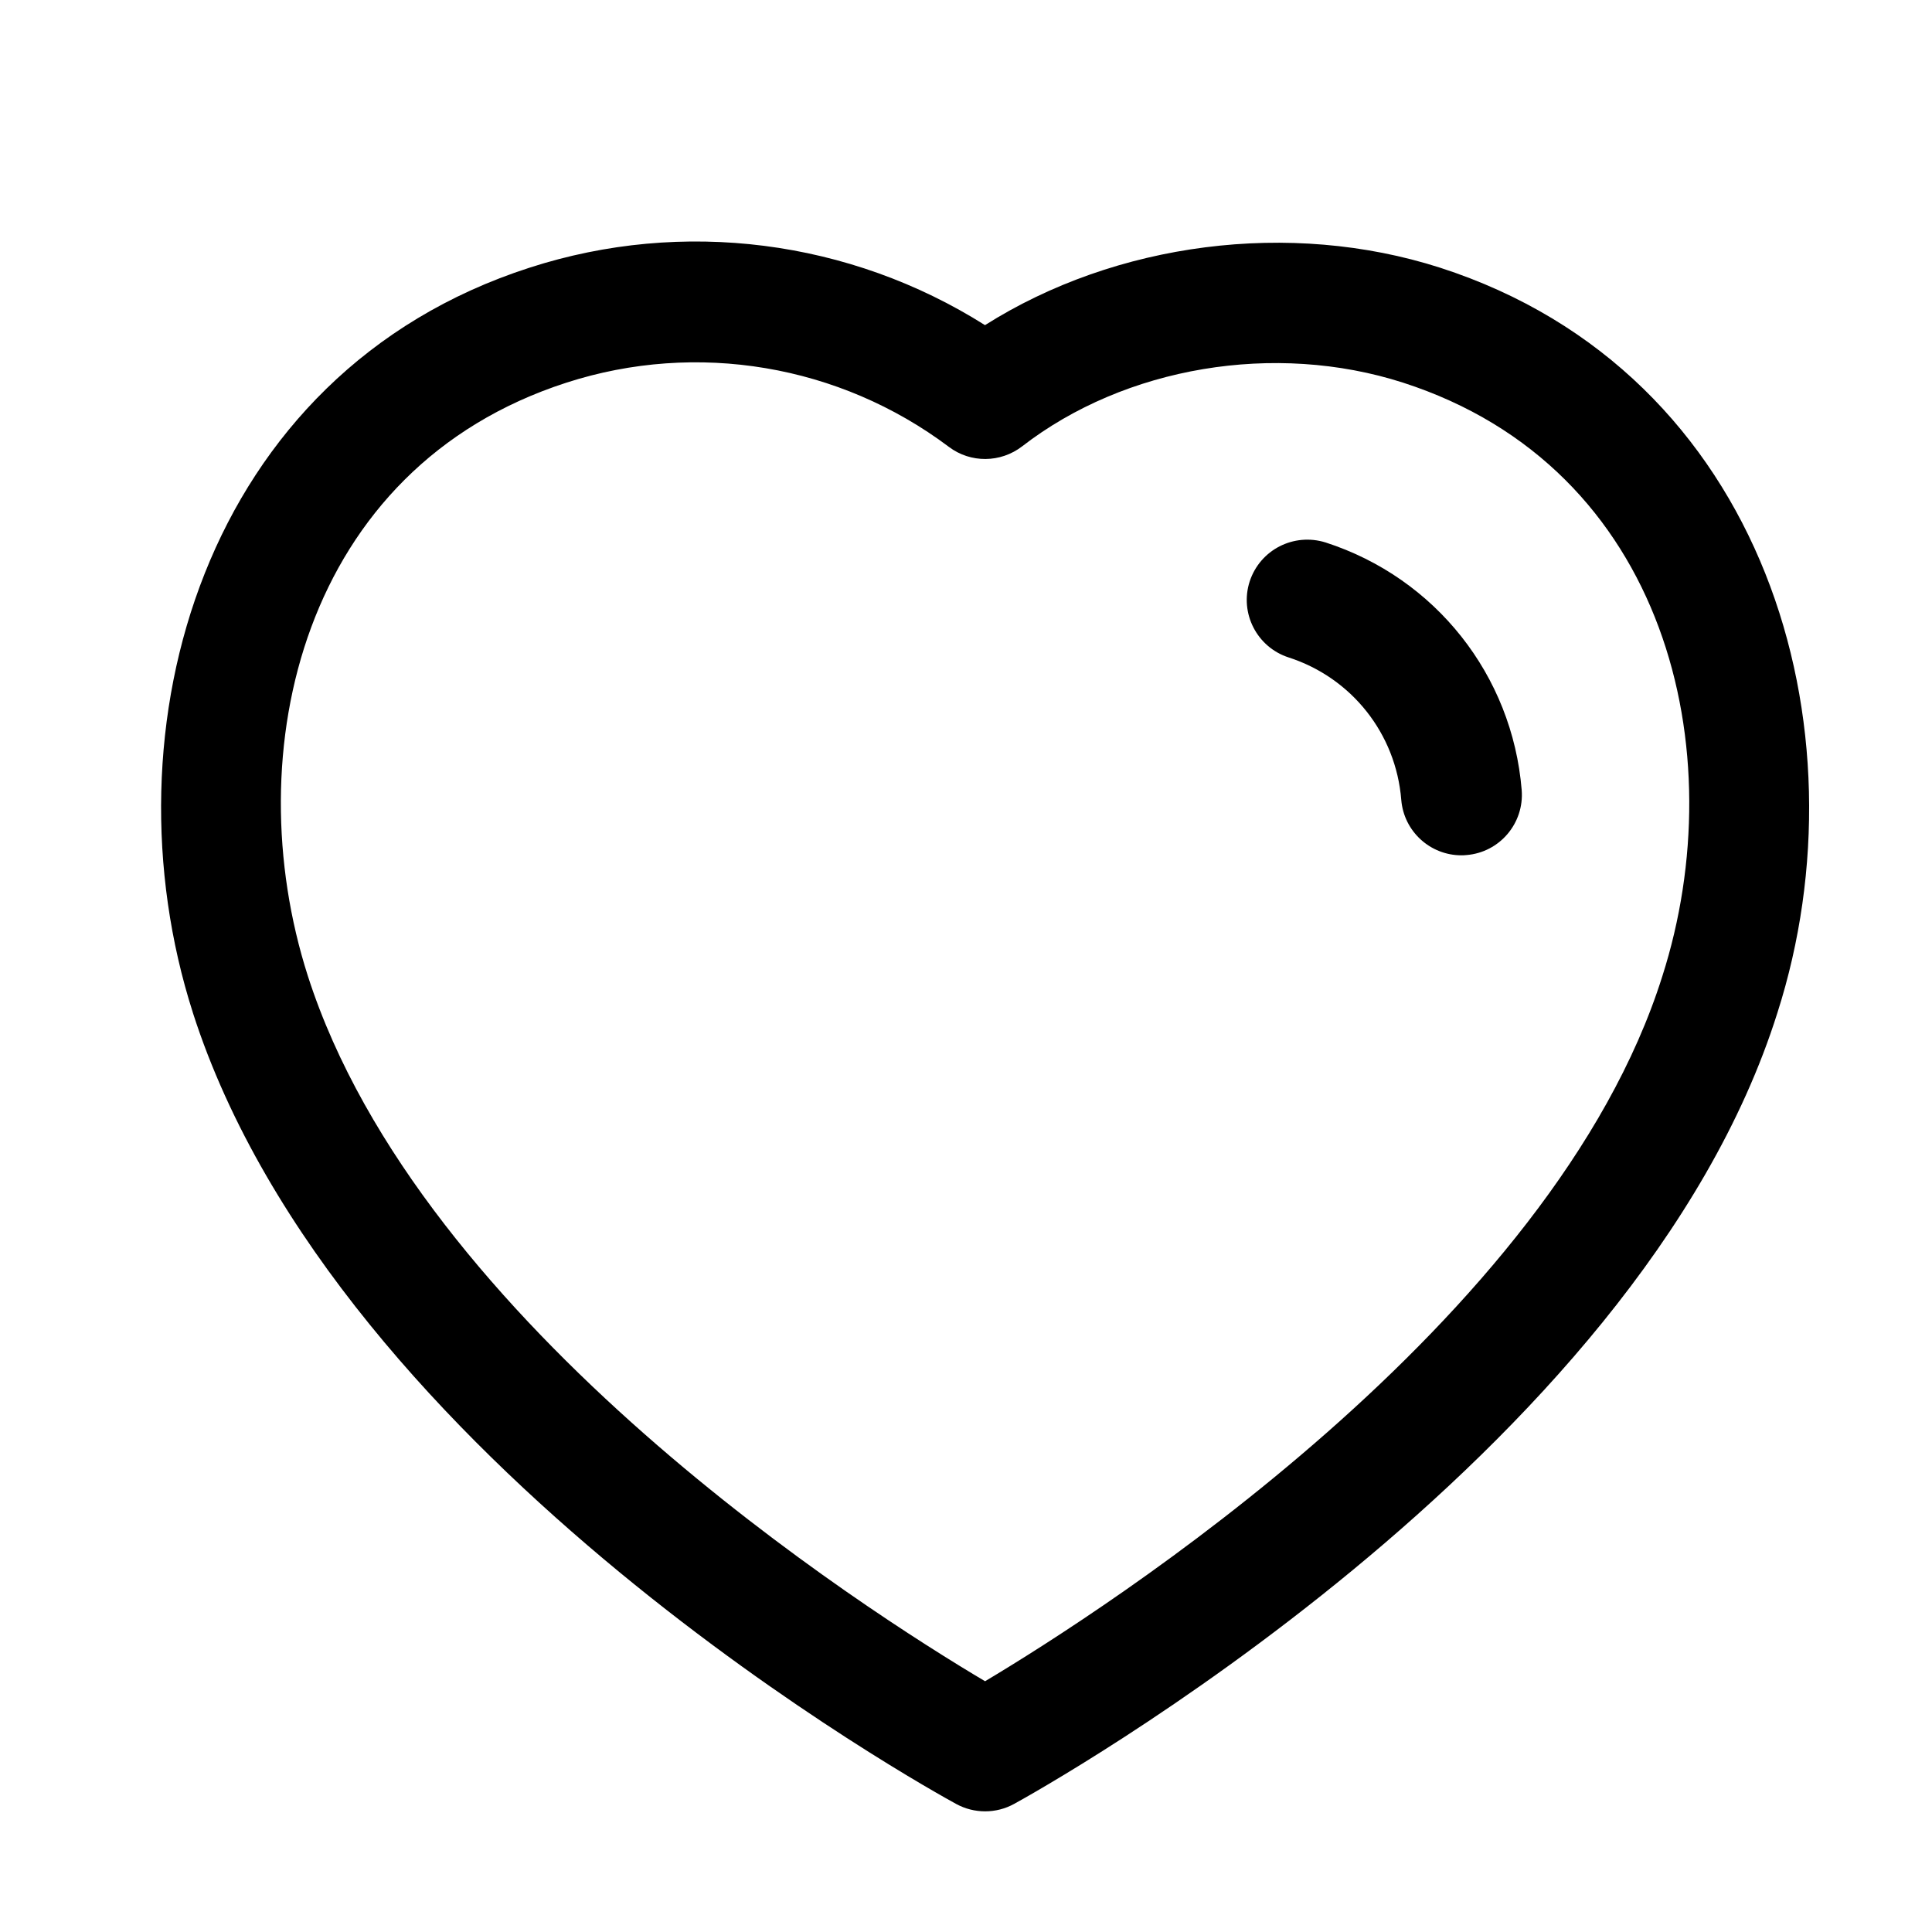
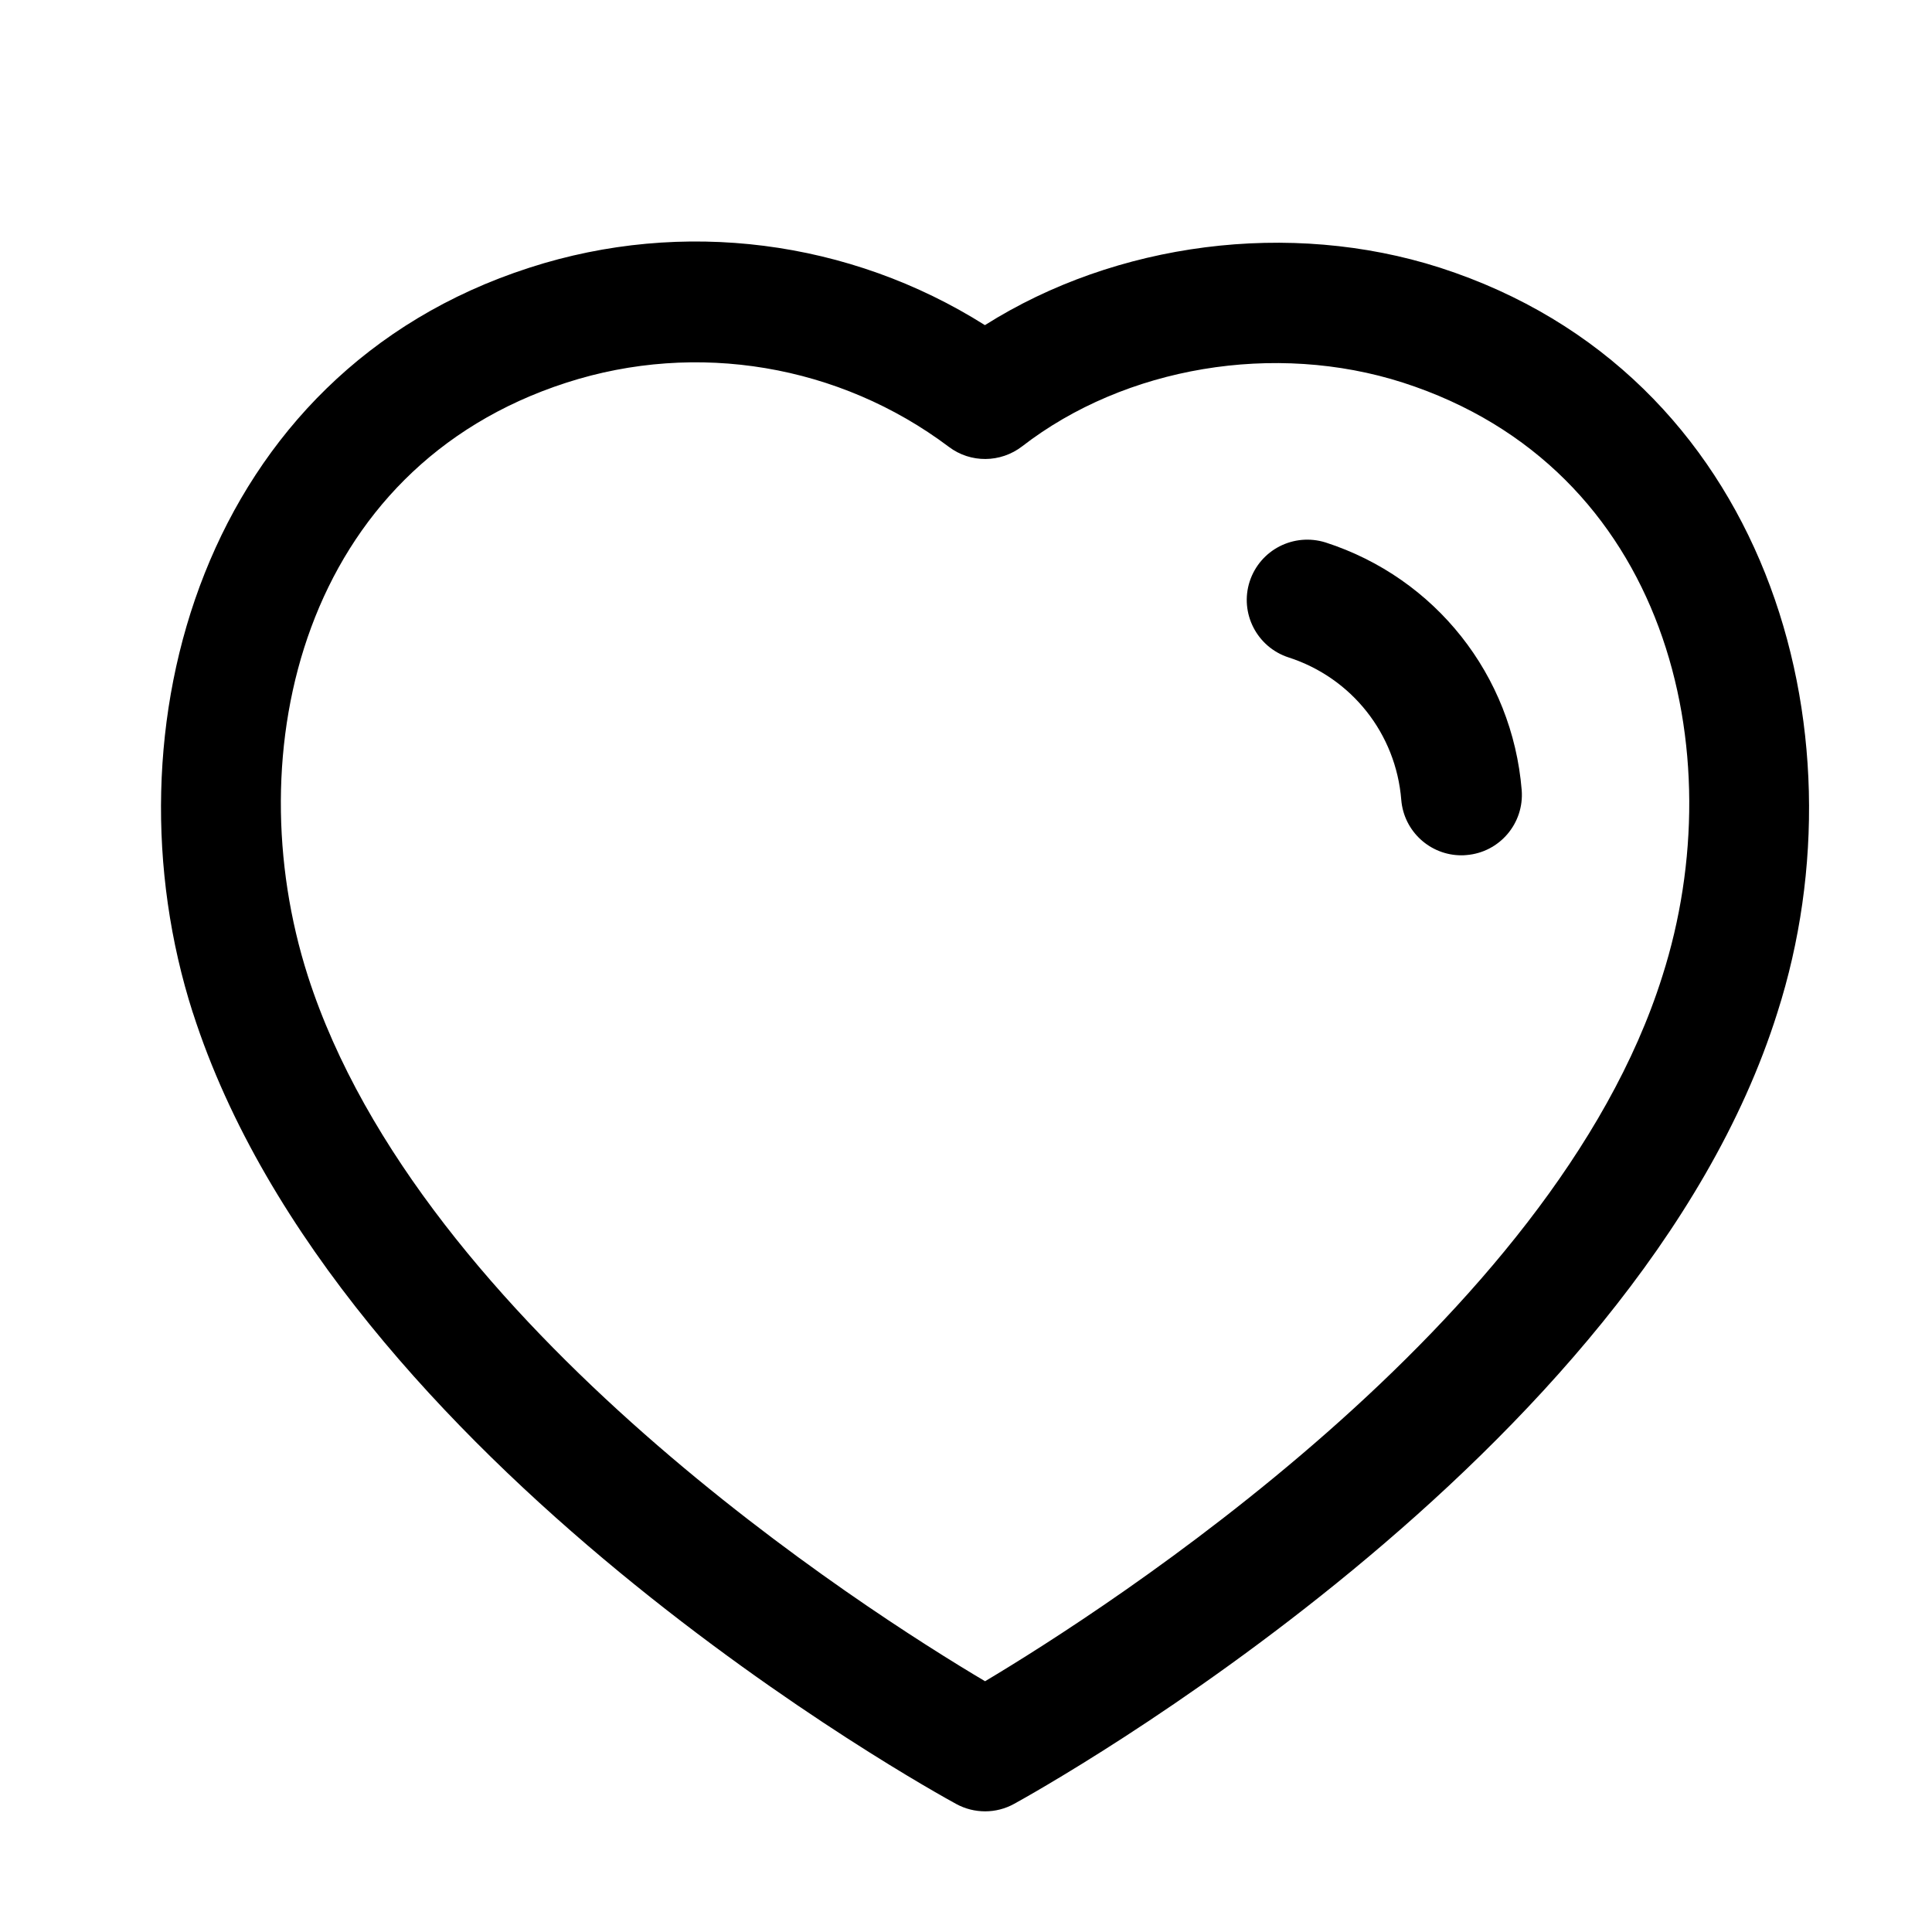
<svg xmlns="http://www.w3.org/2000/svg" width="24" height="24" viewBox="0 0 24 24" fill="none">
  <g>
-     <path fill-rule="evenodd" clip-rule="evenodd" d="M3.824 12.123C5.226 16.485 10.765 20.012 12.237 20.885C13.714 20.003 19.293 16.437 20.65 12.127C21.541 9.341 20.714 5.812 17.428 4.753C15.836 4.242 13.979 4.553 12.697 5.545C12.429 5.751 12.057 5.755 11.787 5.551C10.429 4.53 8.655 4.231 7.038 4.753C3.757 5.811 2.933 9.34 3.824 12.123ZM12.238 22.501C12.114 22.501 11.991 22.471 11.879 22.41C11.566 22.239 4.193 18.175 2.396 12.581C2.396 12.581 2.396 12.58 2.396 12.58C1.268 9.058 2.524 4.632 6.579 3.325C8.483 2.709 10.558 2.98 12.236 4.039C13.862 3.011 16.022 2.727 17.888 3.325C21.947 4.634 23.207 9.059 22.08 12.58C20.341 18.11 12.914 22.235 12.599 22.408C12.487 22.47 12.363 22.501 12.238 22.501Z" fill="currentColor" />
+     <path fill-rule="evenodd" clip-rule="evenodd" d="M3.824 12.123C5.226 16.485 10.765 20.012 12.237 20.885C13.714 20.003 19.293 16.437 20.65 12.127C21.541 9.341 20.714 5.812 17.428 4.753C15.836 4.242 13.979 4.553 12.697 5.545C12.429 5.751 12.057 5.755 11.787 5.551C10.429 4.53 8.655 4.231 7.038 4.753C3.757 5.811 2.933 9.34 3.824 12.123ZM12.238 22.501C12.114 22.501 11.991 22.471 11.879 22.41C11.566 22.239 4.193 18.175 2.396 12.581C2.395 12.581 2.395 12.58 2.395 12.58C1.267 9.058 2.523 4.632 6.578 3.325C8.482 2.709 10.557 2.98 12.235 4.039C13.861 3.011 16.021 2.727 17.887 3.325C21.946 4.634 23.206 9.059 22.079 12.58C20.34 18.11 12.913 22.235 12.598 22.408C12.486 22.47 12.362 22.501 12.238 22.501Z" fill="currentColor" />
    <path fill-rule="evenodd" clip-rule="evenodd" d="M18.154 10.625C17.767 10.625 17.439 10.328 17.407 9.936C17.341 9.114 16.791 8.42 16.008 8.167C15.613 8.039 15.397 7.616 15.524 7.223C15.653 6.829 16.072 6.615 16.468 6.739C17.831 7.18 18.786 8.387 18.903 9.814C18.936 10.227 18.629 10.589 18.216 10.622C18.195 10.624 18.175 10.625 18.154 10.625Z" fill="currentColor" />
  </g>
</svg>
